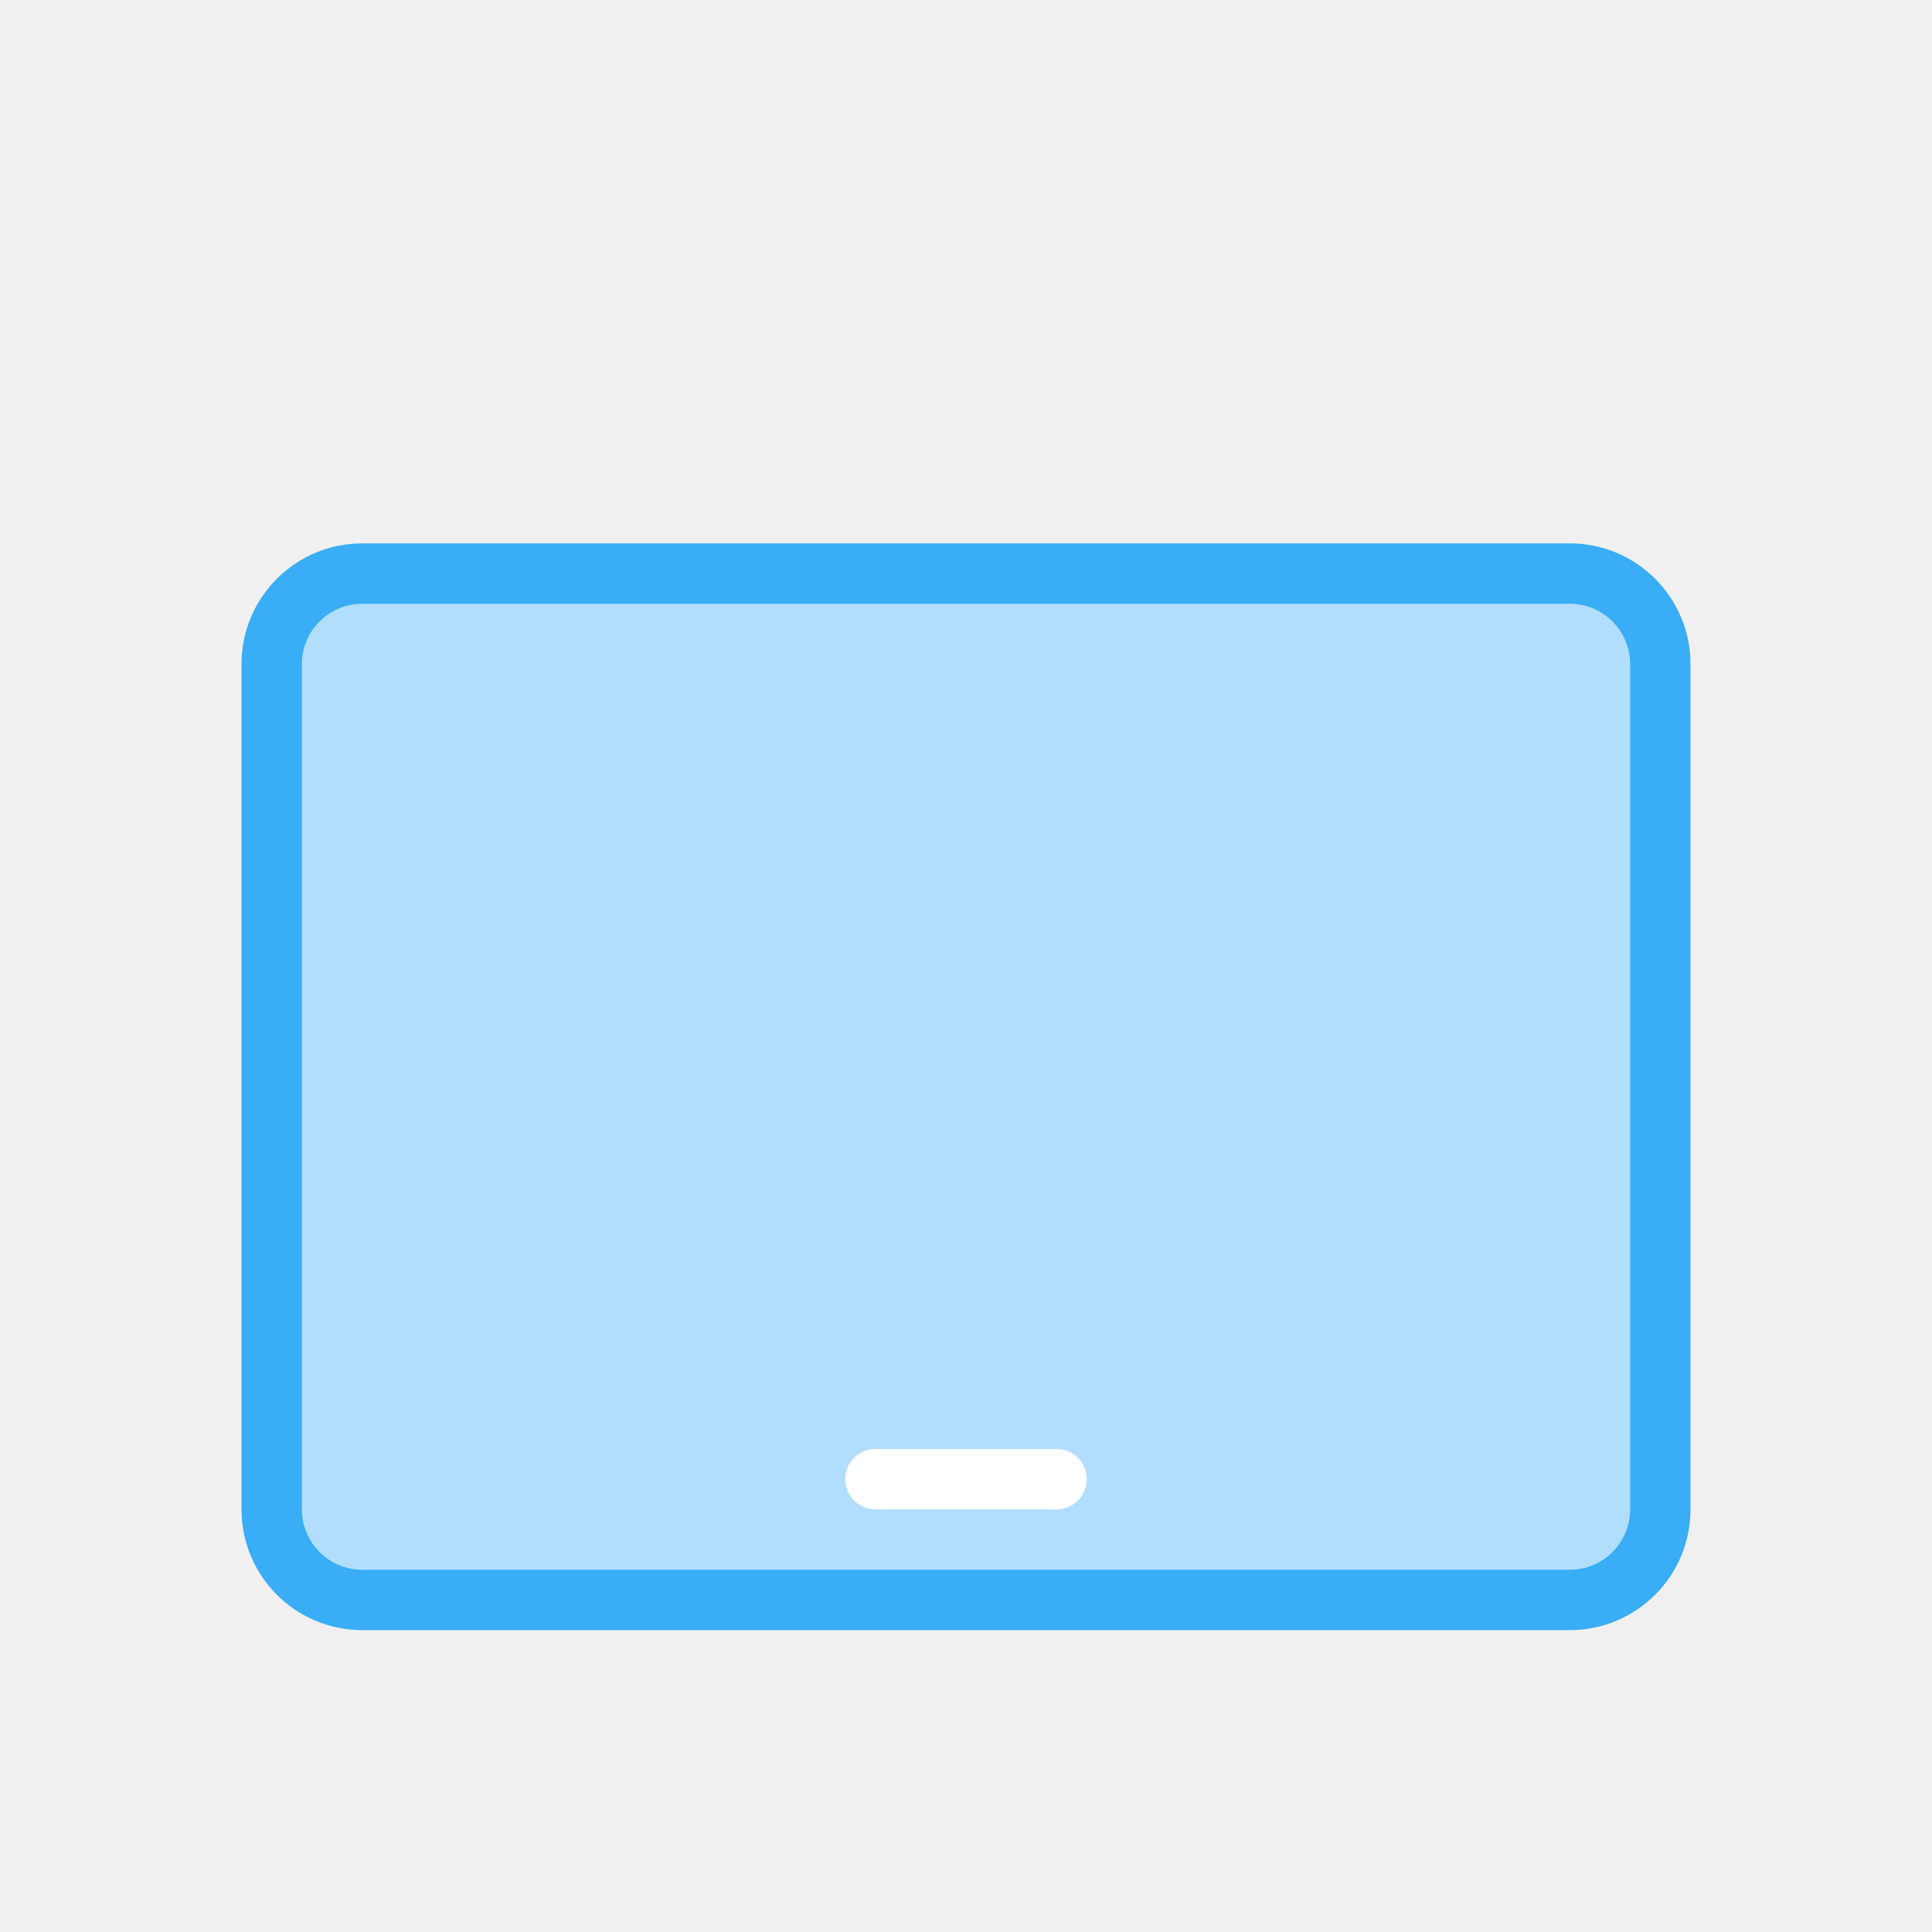
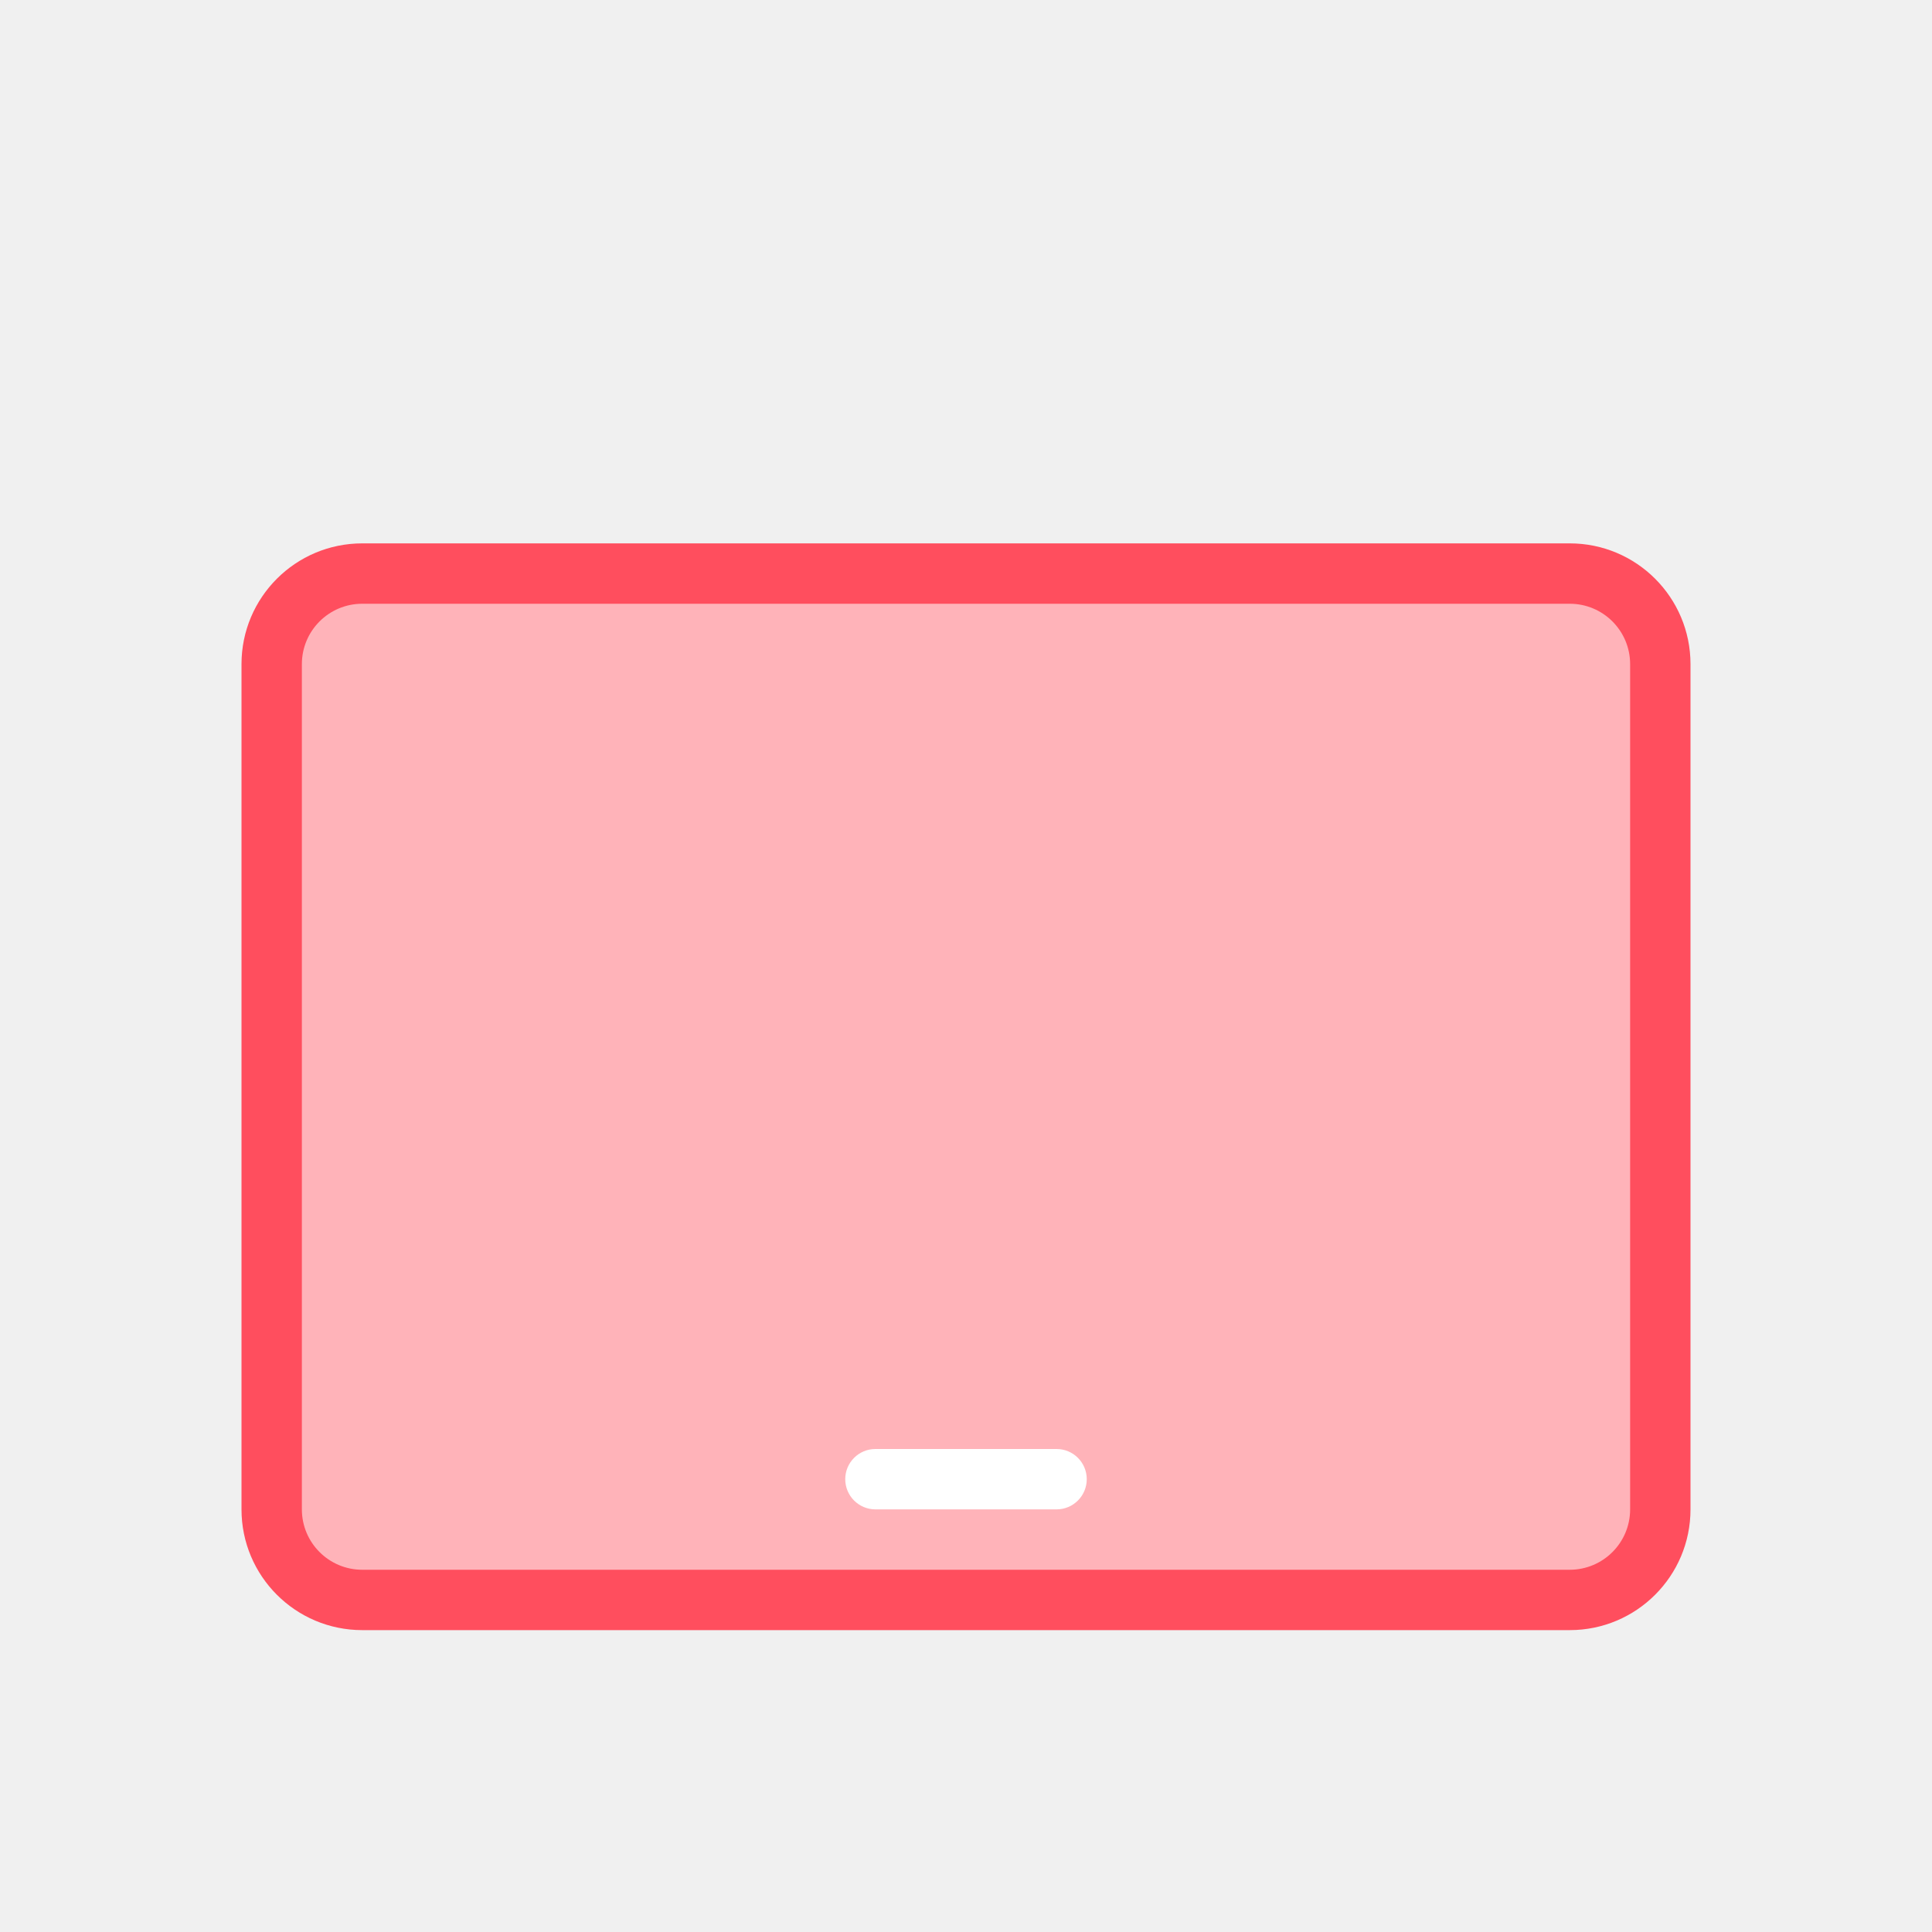
<svg xmlns="http://www.w3.org/2000/svg" width="32" height="32" version="1.0" id="svg55">
  <defs id="defs3">
    <style id="current-color-scheme" type="text/css">.ColorScheme-Text { color:#363636; }</style>
  </defs>
  <g id="g886" transform="translate(8,-1)">
    <path class="ColorScheme-Text" d="m -68.5,62 h 7 c 0.277,0 0.5,0.223 0.5,0.5 0,0.277 -0.223,0.5 -0.5,0.5 h -7 c -0.277,0 -0.5,-0.223 -0.5,-0.5 0,-0.277 0.223,-0.5 0.5,-0.5 z" fill="currentColor" id="path7" />
    <path class="ColorScheme-Text" d="m -71,50 c -1.108,0 -2,0.892 -2,2 v 7 c 0,1.108 0.892,2 2,2 h 12 c 1.108,0 2,-0.892 2,-2 v -7 c 0,-1.108 -0.892,-2 -2,-2 z m 0,1 h 12 c 0.554,0 1,0.446 1,1 v 7 c 0,0.554 -0.446,1 -1,1 h -12 c -0.554,0 -1,-0.446 -1,-1 v -7 c 0,-0.554 0.446,-1 1,-1 z" fill="currentColor" id="path9" />
  </g>
  <g id="22-22-computer" class="ColorScheme-Text" fill="currentColor" transform="translate(-38)">
    <rect x="16" y="42" width="22" height="22" opacity="0" id="rect12" />
    <path d="m 20,45 c -1.662,0 -3,1.338 -3,3 v 9 c 0,1.662 1.338,3 3,3 h 14 c 1.662,0 3,-1.338 3,-3 v -9 c 0,-1.662 -1.338,-3 -3,-3 z m 0,1 h 14 c 1.108,0 2,0.892 2,2 v 9 c 0,1.108 -0.892,2 -2,2 H 20 c -1.108,0 -2,-0.892 -2,-2 v -9 c 0,-1.108 0.892,-2 2,-2 z" id="path14" />
    <rect x="21" y="61" width="12" height="1" rx="0.5" ry="0.5" id="rect16" />
  </g>
  <g id="22-22-computer-laptop" transform="translate(-38,-32)" class="ColorScheme-Text" fill="currentColor">
    <rect x="16" y="42" width="22" height="22" opacity="0" id="rect41" />
    <path d="m 20,45 c -1.662,0 -3,1.338 -3,3 v 9 c 0,1.662 1.338,3 3,3 h 14 c 1.662,0 3,-1.338 3,-3 v -9 c 0,-1.662 -1.338,-3 -3,-3 z m 0,1 h 14 c 1.108,0 2,0.892 2,2 v 9 c 0,1.108 -0.892,2 -2,2 H 20 c -1.108,0 -2,-0.892 -2,-2 v -9 c 0,-1.108 0.892,-2 2,-2 z" id="path43" />
    <rect x="17" y="60" width="20" height="1" rx="0.5" ry="0.5" id="rect45" />
  </g>
  <g id="16-16-computer-laptop" transform="translate(-38)">
    <rect y="16" width="16" height="16" rx="0" ry="0" fill="none" opacity="0" id="rect48" x="0" />
    <path class="ColorScheme-Text" d="m 2,18 c -1.108,0 -2,0.892 -2,2 v 7 c 0,1.108 0.892,2 2,2 h 12 c 1.108,0 2,-0.892 2,-2 v -7 c 0,-1.108 -0.892,-2 -2,-2 z m 0,1 h 12 c 0.554,0 1,0.446 1,1 v 7 c 0,0.554 -0.446,1 -1,1 H 2 C 1.446,28 1,27.554 1,27 v -7 c 0,-0.554 0.446,-1 1,-1 z" fill="currentColor" id="path50" />
    <rect y="29" width="16" height="1" rx="0.5" ry="0.5" class="ColorScheme-Text" fill="currentColor" id="rect52" x="0" />
  </g>
  <g id="computer-laptop" transform="translate(-38)">
    <rect x="38" y="0" width="32" height="32" opacity="0" id="rect30" />
    <g id="g909" transform="translate(-34,-35)">
-       <rect style="fill:#39adf5;stroke-width:2.703;stroke-linecap:round;paint-order:stroke fill markers;fill-opacity:1" id="rect900" width="24" height="18" x="76" y="44" ry="2" />
-       <rect style="fill:#b1defd;fill-opacity:1;stroke-width:2.44;stroke-linecap:round;paint-order:stroke fill markers" id="rect902" width="22" height="16" x="77" y="45" ry="1" />
+       <rect style="fill:#ff4e5e;stroke-width:2.703;stroke-linecap:round;paint-order:stroke fill markers;fill-opacity:1" id="rect900" width="24" height="18" x="76" y="44" ry="2" />
+       <rect style="fill:#ffb3b9;fill-opacity:1;stroke-width:2.44;stroke-linecap:round;paint-order:stroke fill markers" id="rect902" width="22" height="16" x="77" y="45" ry="1" />
      <rect style="fill:#ffffff;fill-opacity:1;stroke-width:2.303;stroke-linecap:round;paint-order:stroke fill markers" id="rect904" width="4" height="1" x="86" y="59" ry="0.5" />
    </g>
  </g>
  <g id="computer" transform="translate(-38,32)">
    <rect x="38" y="0" width="32" height="32" opacity="0" id="rect923" />
    <g id="g931" transform="translate(-34,-35)">
-       <rect style="fill:#39adf5;stroke-width:2.85;stroke-linecap:round;paint-order:stroke fill markers;fill-opacity:1" id="rect925" width="24" height="20" x="76" y="42" ry="2" />
-       <rect style="fill:#b1defd;fill-opacity:1;stroke-width:2.44;stroke-linecap:round;paint-order:stroke fill markers" id="rect927" width="22" height="16" x="77" y="43" ry="1" />
+       <rect style="fill:#ff4e5e;stroke-width:2.85;stroke-linecap:round;paint-order:stroke fill markers;fill-opacity:1" id="rect925" width="24" height="20" x="76" y="42" ry="2" />
+       <rect style="fill:#ffb3b9;fill-opacity:1;stroke-width:2.44;stroke-linecap:round;paint-order:stroke fill markers" id="rect927" width="22" height="16" x="77" y="43" ry="1" />
      <rect style="fill:#ffffff;fill-opacity:1;stroke-width:2.303;stroke-linecap:round;paint-order:stroke fill markers" id="rect929" width="4" height="1" x="86" y="60" ry="0.5" />
    </g>
  </g>
  <g id="16-16-computer">
    <rect y="48" width="16" height="16" rx="0" ry="0" fill="none" id="rect5" x="-38" />
    <g id="g879" transform="translate(57,-1)">
-       <path id="rect870" style="opacity:1;fill:#363636;fill-opacity:1;stroke:none;stroke-width:0.889;stroke-linecap:round;stroke-linejoin:round;paint-order:stroke fill markers" d="m -93,50 c -1.108,0 -2,0.892 -2,2 v 7 c 0,1.108 0.892,2 2,2 h 12 c 1.108,0 2,-0.892 2,-2 v -7 c 0,-1.108 -0.892,-2 -2,-2 z m 1,2 h 10 c 0.554,0 1,0.446 1,1 v 5 c 0,0.554 -0.446,1 -1,1 h -10 c -0.554,0 -1,-0.446 -1,-1 v -5 c 0,-0.554 0.446,-1 1,-1 z" />
-       <rect style="opacity:1;fill:#363636;fill-opacity:1;stroke:none;stroke-width:0.889;stroke-linecap:round;stroke-linejoin:round;paint-order:stroke fill markers" id="rect875" width="8" height="2" x="-91" y="62" rx="1" />
+       <path id="rect870" style="opacity:1;fill:#ff4e5e;fill-opacity:1;stroke:none;stroke-width:0.889;stroke-linecap:round;stroke-linejoin:round;paint-order:stroke fill markers" d="m -93,50 c -1.108,0 -2,0.892 -2,2 v 7 c 0,1.108 0.892,2 2,2 h 12 c 1.108,0 2,-0.892 2,-2 v -7 c 0,-1.108 -0.892,-2 -2,-2 z m 1,2 h 10 c 0.554,0 1,0.446 1,1 v 5 c 0,0.554 -0.446,1 -1,1 h -10 c -0.554,0 -1,-0.446 -1,-1 v -5 c 0,-0.554 0.446,-1 1,-1 z" />
+       <rect style="opacity:1;fill:#ff4e5e;fill-opacity:1;stroke:none;stroke-width:0.889;stroke-linecap:round;stroke-linejoin:round;paint-order:stroke fill markers" id="rect875" width="8" height="2" x="-91" y="62" rx="1" />
    </g>
  </g>
</svg>
